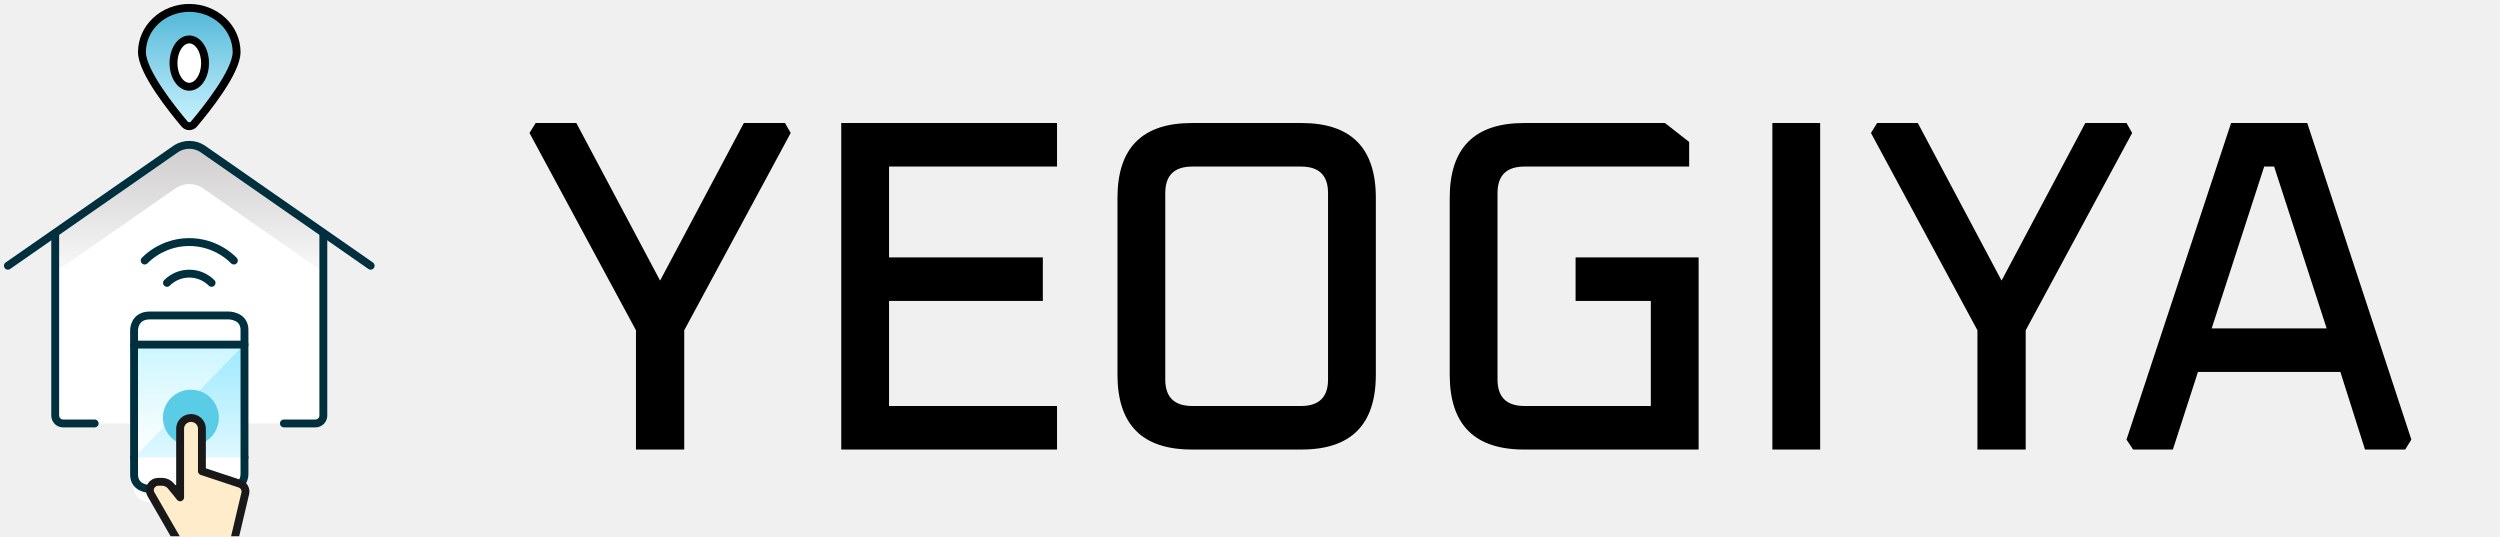
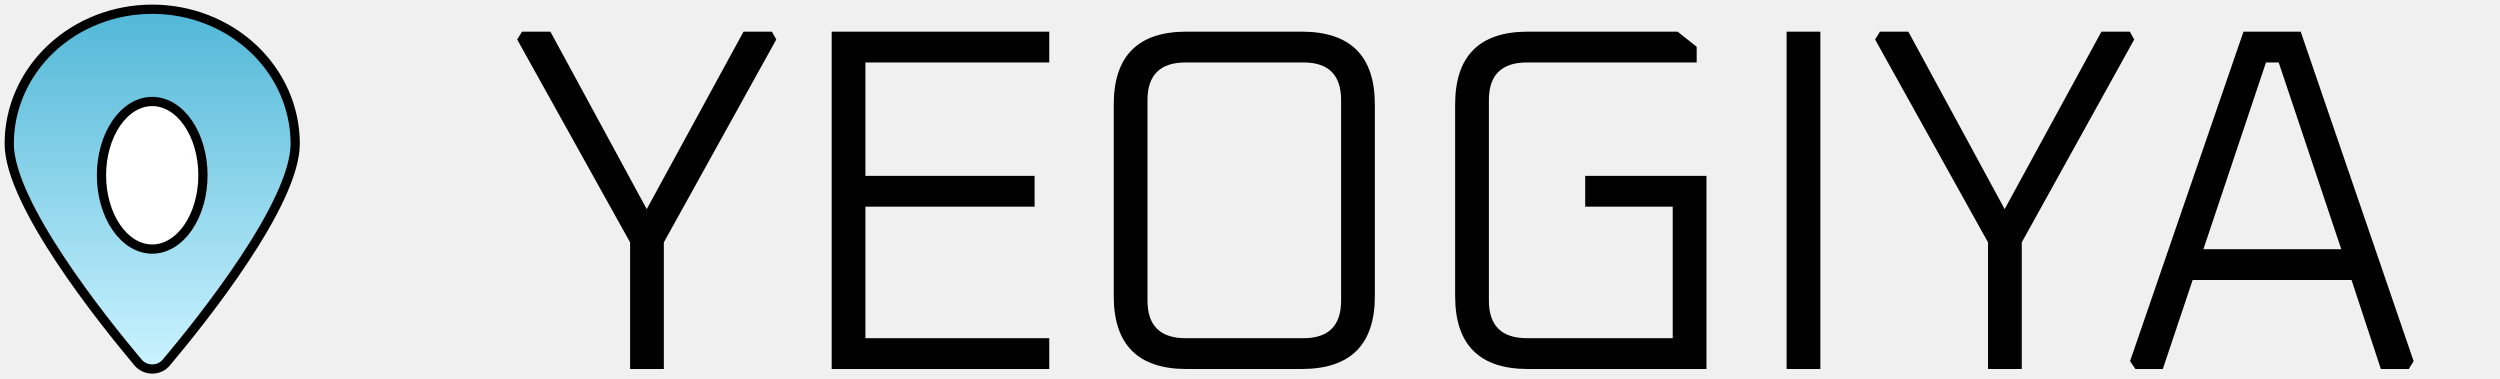
- <svg xmlns="http://www.w3.org/2000/svg" width="317" height="68" viewBox="0 0 317 68" fill="none">
-   <path d="M17 58H31" stroke="#00303E" stroke-linecap="round" stroke-linejoin="round" />
-   <path d="M41 29.52V52.694C41 52.959 40.895 53.214 40.707 53.401C40.52 53.589 40.265 53.694 40 53.694H8C7.735 53.694 7.48 53.589 7.293 53.401C7.105 53.214 7 52.959 7 52.694V29.52L22.358 18.836C22.85 18.528 23.419 18.365 24 18.365C24.581 18.365 25.15 18.528 25.642 18.836L41 29.52Z" fill="white" />
-   <path d="M25.642 18.836C25.15 18.528 24.581 18.365 24 18.365C23.419 18.365 22.85 18.528 22.358 18.836L7 29.52V34.494L22.358 23.81C22.85 23.502 23.419 23.339 24 23.339C24.581 23.339 25.15 23.502 25.642 23.81L41 34.494V29.52L25.642 18.836Z" fill="url(#paint0_linear_53_12938)" />
-   <path d="M19 39.693H29C29 39.693 31 39.693 31 41.693V61.693C31 61.693 31 63.693 29 63.693H19C19 63.693 17 63.693 17 61.693V41.693C17 41.693 17 39.693 19 39.693Z" fill="white" />
-   <path d="M17 44H31V58H17V44Z" fill="url(#paint1_linear_53_12938)" />
-   <path d="M30.678 44H17.178L17.5 57.5L30.678 44Z" fill="url(#paint2_linear_53_12938)" />
-   <path d="M19 40H29C29 40 31 40 31 41.833V60.167C31 60.167 31 62 29 62H19C19 62 17 62 17 60.167V41.833C17 41.833 17 40 19 40Z" stroke="#00303E" stroke-linecap="round" stroke-linejoin="round" />
-   <path d="M17 43.693H31" stroke="#00303E" stroke-linecap="round" stroke-linejoin="round" />
-   <path d="M21.172 35.868C21.922 35.118 22.939 34.697 24 34.697C25.061 34.697 26.078 35.118 26.828 35.868" stroke="#00303E" stroke-linecap="round" stroke-linejoin="round" />
-   <path d="M18.344 33.038C19.844 31.538 21.878 30.695 24 30.695C26.121 30.695 28.155 31.538 29.656 33.038" stroke="#00303E" stroke-linecap="round" stroke-linejoin="round" />
-   <path d="M12 53.693H8C7.735 53.693 7.48 53.588 7.293 53.401C7.105 53.213 7 52.959 7 52.693V29.693" stroke="#00303E" stroke-linecap="round" stroke-linejoin="round" />
-   <path d="M41 29.693V52.693C41 52.959 40.895 53.213 40.707 53.401C40.52 53.588 40.265 53.693 40 53.693H36" stroke="#00303E" stroke-linecap="round" stroke-linejoin="round" />
-   <path d="M1 33.694L22.358 18.836C22.85 18.528 23.419 18.365 24 18.365C24.581 18.365 25.15 18.528 25.642 18.836L47 33.694" stroke="#00303E" stroke-linecap="round" stroke-linejoin="round" />
-   <g clip-path="url(#clip0_53_12938)">
-     <path d="M24.153 56.505C24.623 56.512 25.09 56.425 25.526 56.251C25.963 56.075 26.36 55.815 26.695 55.485C27.03 55.155 27.296 54.762 27.477 54.328C27.659 53.895 27.753 53.429 27.753 52.959C27.753 52.489 27.659 52.023 27.477 51.589C27.296 51.156 27.03 50.762 26.695 50.432C26.36 50.102 25.963 49.842 25.526 49.667C25.09 49.492 24.623 49.406 24.153 49.413C23.221 49.426 22.333 49.806 21.679 50.47C21.026 51.133 20.659 52.027 20.659 52.959C20.659 53.89 21.026 54.784 21.679 55.448C22.333 56.111 23.221 56.491 24.153 56.505Z" fill="#5ACCE6" />
-     <path d="M29.747 68.283L31.101 62.557C31.16 62.304 31.121 62.039 30.991 61.813C30.861 61.587 30.65 61.416 30.399 61.333L25.602 59.743V54.348C25.602 54.171 25.566 53.996 25.497 53.832C25.427 53.669 25.326 53.52 25.197 53.395C25.069 53.27 24.917 53.17 24.749 53.103C24.581 53.035 24.402 53 24.221 53C24.039 53 23.86 53.035 23.692 53.103C23.524 53.17 23.372 53.27 23.244 53.395C23.116 53.52 23.014 53.669 22.944 53.832C22.875 53.996 22.839 54.171 22.839 54.348V63.062C22.839 63.062 22.261 62.327 21.674 61.623C21.537 61.458 21.364 61.324 21.167 61.232C20.971 61.139 20.756 61.091 20.537 61.091H20.077C19.889 61.091 19.704 61.139 19.541 61.231C19.378 61.322 19.242 61.454 19.148 61.612C19.053 61.77 19.002 61.95 19 62.134C18.998 62.317 19.046 62.498 19.138 62.658L22.378 68.283" fill="#FFECCA" />
-     <path d="M29.747 68.283L31.101 62.557C31.16 62.304 31.121 62.039 30.991 61.813C30.861 61.587 30.65 61.416 30.399 61.333L25.602 59.743V54.348C25.602 54.171 25.566 53.996 25.497 53.832C25.427 53.669 25.326 53.52 25.197 53.395C25.069 53.27 24.917 53.17 24.749 53.103C24.581 53.035 24.402 53 24.221 53C24.039 53 23.86 53.035 23.692 53.103C23.524 53.17 23.372 53.27 23.244 53.395C23.116 53.52 23.014 53.669 22.944 53.832C22.875 53.996 22.839 54.171 22.839 54.348V63.062C22.839 63.062 22.261 62.327 21.674 61.623C21.537 61.458 21.364 61.324 21.167 61.232C20.971 61.139 20.756 61.091 20.537 61.091H20.077C19.889 61.091 19.704 61.139 19.541 61.231C19.378 61.322 19.242 61.454 19.148 61.612C19.053 61.77 19.002 61.95 19 62.134C18.998 62.317 19.046 62.498 19.138 62.658L22.378 68.283" stroke="#191919" stroke-linecap="round" stroke-linejoin="round" />
-   </g>
-   <path d="M67.14 16.86L67.92 15.6H73.08L83.7 35.58L94.32 15.6H99.54L100.26 16.86L86.76 41.88V57H80.64V41.88L67.14 16.86ZM106.671 57V15.6H134.031V21.12H112.731V32.64H132.231V38.16H112.731V51.48H134.031V57H106.671ZM141.696 47.52V25.08C141.696 18.76 144.836 15.6 151.116 15.6H165.036C171.316 15.6 174.456 18.76 174.456 25.08V47.52C174.456 53.84 171.316 57 165.036 57H151.116C144.836 57 141.696 53.84 141.696 47.52ZM147.756 48.12C147.756 50.36 148.896 51.48 151.176 51.48H164.976C167.256 51.48 168.396 50.36 168.396 48.12V24.48C168.396 22.24 167.256 21.12 164.976 21.12H151.176C148.896 21.12 147.756 22.24 147.756 24.48V48.12ZM183.825 47.52V25.08C183.825 18.76 186.965 15.6 193.245 15.6H211.125L214.185 18V21.12H193.305C191.025 21.12 189.885 22.24 189.885 24.48V48.12C189.885 50.36 191.025 51.48 193.305 51.48H209.325V38.16H199.785V32.64H215.385V57H193.245C186.965 57 183.825 53.84 183.825 47.52ZM224.737 57V15.6H230.797V57H224.737ZM237.238 16.86L238.018 15.6H243.178L253.798 35.58L264.418 15.6H269.638L270.358 16.86L256.858 41.88V57H250.738V41.88L237.238 16.86ZM269.64 55.74L282.9 15.6H292.56L305.76 55.74L304.98 57H299.88L296.76 47.16H278.7L275.52 57H270.48L269.64 55.74ZM280.44 41.64H295.02L288.36 21.12H287.1L280.44 41.64Z" fill="black" />
-   <path d="M24 1C25.591 1 27.117 1.591 28.243 2.642C29.368 3.693 30 5.119 30 6.605C30 9.102 26.1 13.949 24.588 15.734C24.518 15.817 24.428 15.884 24.326 15.93C24.224 15.976 24.113 16 24 16C23.886 16 23.774 15.976 23.672 15.93C23.571 15.884 23.481 15.817 23.411 15.734C21.9 13.948 18 9.102 18 6.605C18 5.119 18.632 3.693 19.757 2.642C20.883 1.591 22.409 1 24 1Z" fill="url(#paint3_linear_53_12938)" stroke="black" stroke-linecap="round" stroke-linejoin="round" />
-   <path d="M22 8C22 8.394 22.052 8.784 22.152 9.148C22.253 9.512 22.4 9.843 22.586 10.121C22.771 10.4 22.992 10.621 23.235 10.772C23.477 10.922 23.737 11 24 11C24.263 11 24.523 10.922 24.765 10.772C25.008 10.621 25.229 10.4 25.414 10.121C25.6 9.843 25.747 9.512 25.848 9.148C25.948 8.784 26 8.394 26 8C26 7.606 25.948 7.216 25.848 6.852C25.747 6.488 25.6 6.157 25.414 5.879C25.229 5.6 25.008 5.379 24.765 5.228C24.523 5.078 24.263 5 24 5C23.737 5 23.477 5.078 23.235 5.228C22.992 5.379 22.771 5.6 22.586 5.879C22.4 6.157 22.253 6.488 22.152 6.852C22.052 7.216 22 7.606 22 8Z" fill="white" stroke="black" stroke-linecap="round" stroke-linejoin="round" />
+ <svg xmlns="http://www.w3.org/2000/svg" width="271" height="41" viewBox="0 0 271 41" fill="none">
+   <path d="M56.06 4.278L56.59 3.43H59.664L70.105 22.669L80.599 3.43H83.673L84.15 4.278L71.96 26.273V40H68.303V26.273L56.06 4.278ZM90.154 40V3.43H113.739V6.769H93.811V19.065H112.149V22.404H93.811V36.661H113.739V40H90.154ZM120.731 32.103V11.327C120.731 6.062 123.363 3.43 128.628 3.43H141.083C146.383 3.43 149.033 6.062 149.033 11.327V32.103C149.033 37.368 146.383 40 141.083 40H128.628C123.363 40 120.731 37.368 120.731 32.103ZM124.388 32.58C124.388 35.301 125.766 36.661 128.522 36.661H141.295C144.015 36.661 145.376 35.301 145.376 32.58V10.85C145.376 8.129 144.015 6.769 141.295 6.769H128.522C125.766 6.769 124.388 8.129 124.388 10.85V32.58ZM157.738 32.103V11.327C157.738 6.062 160.37 3.43 165.635 3.43H181.853L183.92 5.073V6.769H165.529C162.773 6.769 161.395 8.129 161.395 10.85V32.58C161.395 35.301 162.773 36.661 165.529 36.661H181.323V22.404H171.836V19.065H184.98V40H165.635C160.37 40 157.738 37.368 157.738 32.103ZM193.67 40V3.43H197.327V40H193.67ZM203.259 4.278L203.789 3.43H206.863L217.304 22.669L227.798 3.43H230.872L231.349 4.278L219.159 26.273V40H215.502V26.273L203.259 4.278ZM230.898 39.152L243.194 3.43H249.395L261.638 39.152L261.108 40H258.087L254.907 30.354H237.682L234.449 40H231.481L230.898 39.152ZM238.848 27.015H253.794L247.01 6.769H245.632L238.848 27.015Z" fill="black" />
+   <path d="M16.5 1C20.611 1 24.553 2.535 27.46 5.269C30.367 8.002 32 11.709 32 15.574C32 22.064 21.925 34.668 18.019 39.307C17.838 39.523 17.607 39.698 17.343 39.818C17.08 39.938 16.791 40 16.499 40C16.206 40 15.918 39.938 15.654 39.818C15.391 39.698 15.16 39.523 14.978 39.307C11.075 34.666 1 22.064 1 15.574C1 11.709 2.633 8.002 5.54 5.269C8.447 2.535 12.389 1 16.5 1Z" fill="url(#paint0_linear_71_11154)" stroke="black" stroke-linecap="round" stroke-linejoin="round" />
+   <path d="M11 19C11 20.051 11.142 21.091 11.419 22.061C11.695 23.032 12.1 23.914 12.611 24.657C13.122 25.4 13.728 25.989 14.395 26.391C15.062 26.793 15.778 27 16.5 27C17.222 27 17.938 26.793 18.605 26.391C19.272 25.989 19.878 25.4 20.389 24.657C20.9 23.914 21.305 23.032 21.581 22.061C21.858 21.091 22 20.051 22 19C22 17.949 21.858 16.909 21.581 15.938C21.305 14.968 20.9 14.086 20.389 13.343C19.878 12.6 19.272 12.011 18.605 11.609C17.938 11.207 17.222 11 16.5 11C15.778 11 15.062 11.207 14.395 11.609C13.728 12.011 13.122 12.6 12.611 13.343C12.1 14.086 11.695 14.968 11.419 15.938C11.142 16.909 11 17.949 11 19Z" fill="white" stroke="black" stroke-linecap="round" stroke-linejoin="round" />
  <defs>
-     <linearGradient id="paint0_linear_53_12938" x1="24" y1="18.365" x2="24" y2="34.494" gradientUnits="userSpaceOnUse">
-       <stop stop-color="#CECCCC" />
-       <stop offset="1" stop-color="#F9F9F9" />
-     </linearGradient>
-     <linearGradient id="paint1_linear_53_12938" x1="24" y1="44" x2="24" y2="58" gradientUnits="userSpaceOnUse">
-       <stop stop-color="#9FEAFF" />
-       <stop offset="1" stop-color="#DFF8FF" />
-     </linearGradient>
-     <linearGradient id="paint2_linear_53_12938" x1="24.5" y1="44.157" x2="24.5" y2="58.157" gradientUnits="userSpaceOnUse">
-       <stop stop-color="#CEF6FF" />
-       <stop offset="1" stop-color="white" />
-     </linearGradient>
-     <linearGradient id="paint3_linear_53_12938" x1="24" y1="1" x2="24" y2="16" gradientUnits="userSpaceOnUse">
+     <linearGradient id="paint0_linear_71_11154" x1="16.5" y1="1" x2="16.5" y2="40" gradientUnits="userSpaceOnUse">
      <stop stop-color="#51B7D7" />
      <stop offset="1" stop-color="#CBF3FF" />
    </linearGradient>
-     <clipPath id="clip0_53_12938">
-       <rect width="19" height="19" fill="white" transform="translate(15 49)" />
-     </clipPath>
  </defs>
</svg>
